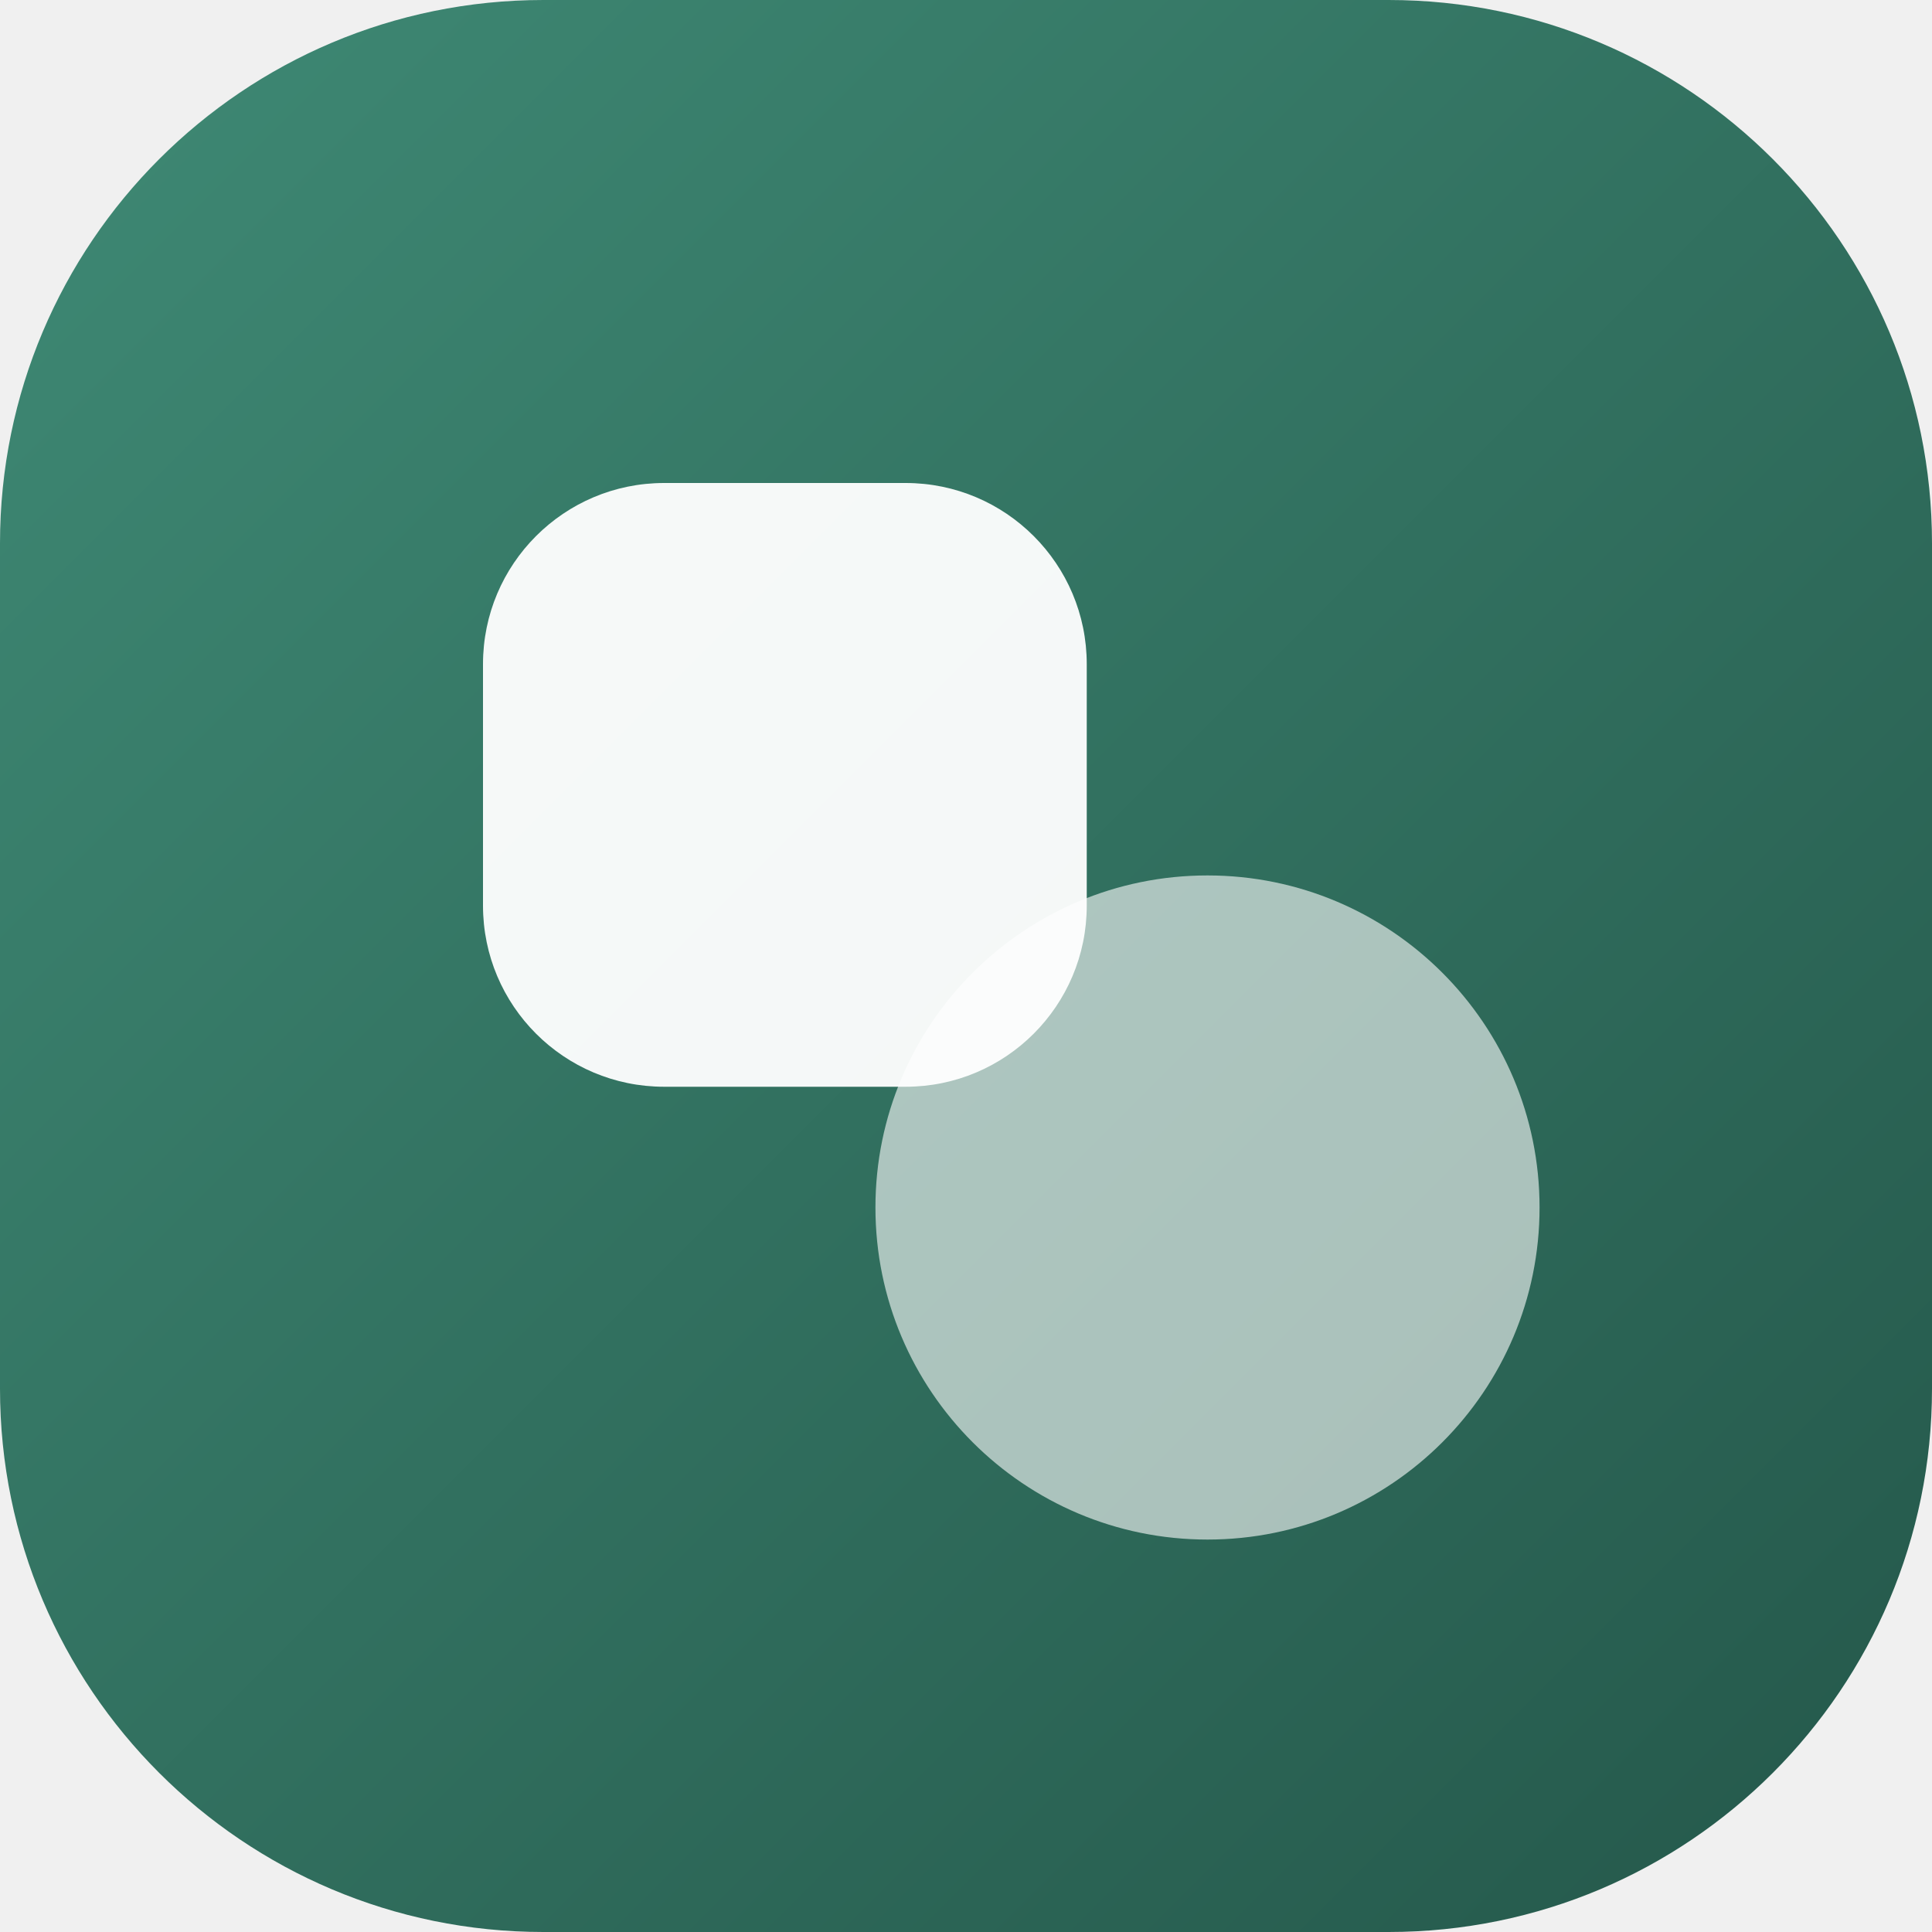
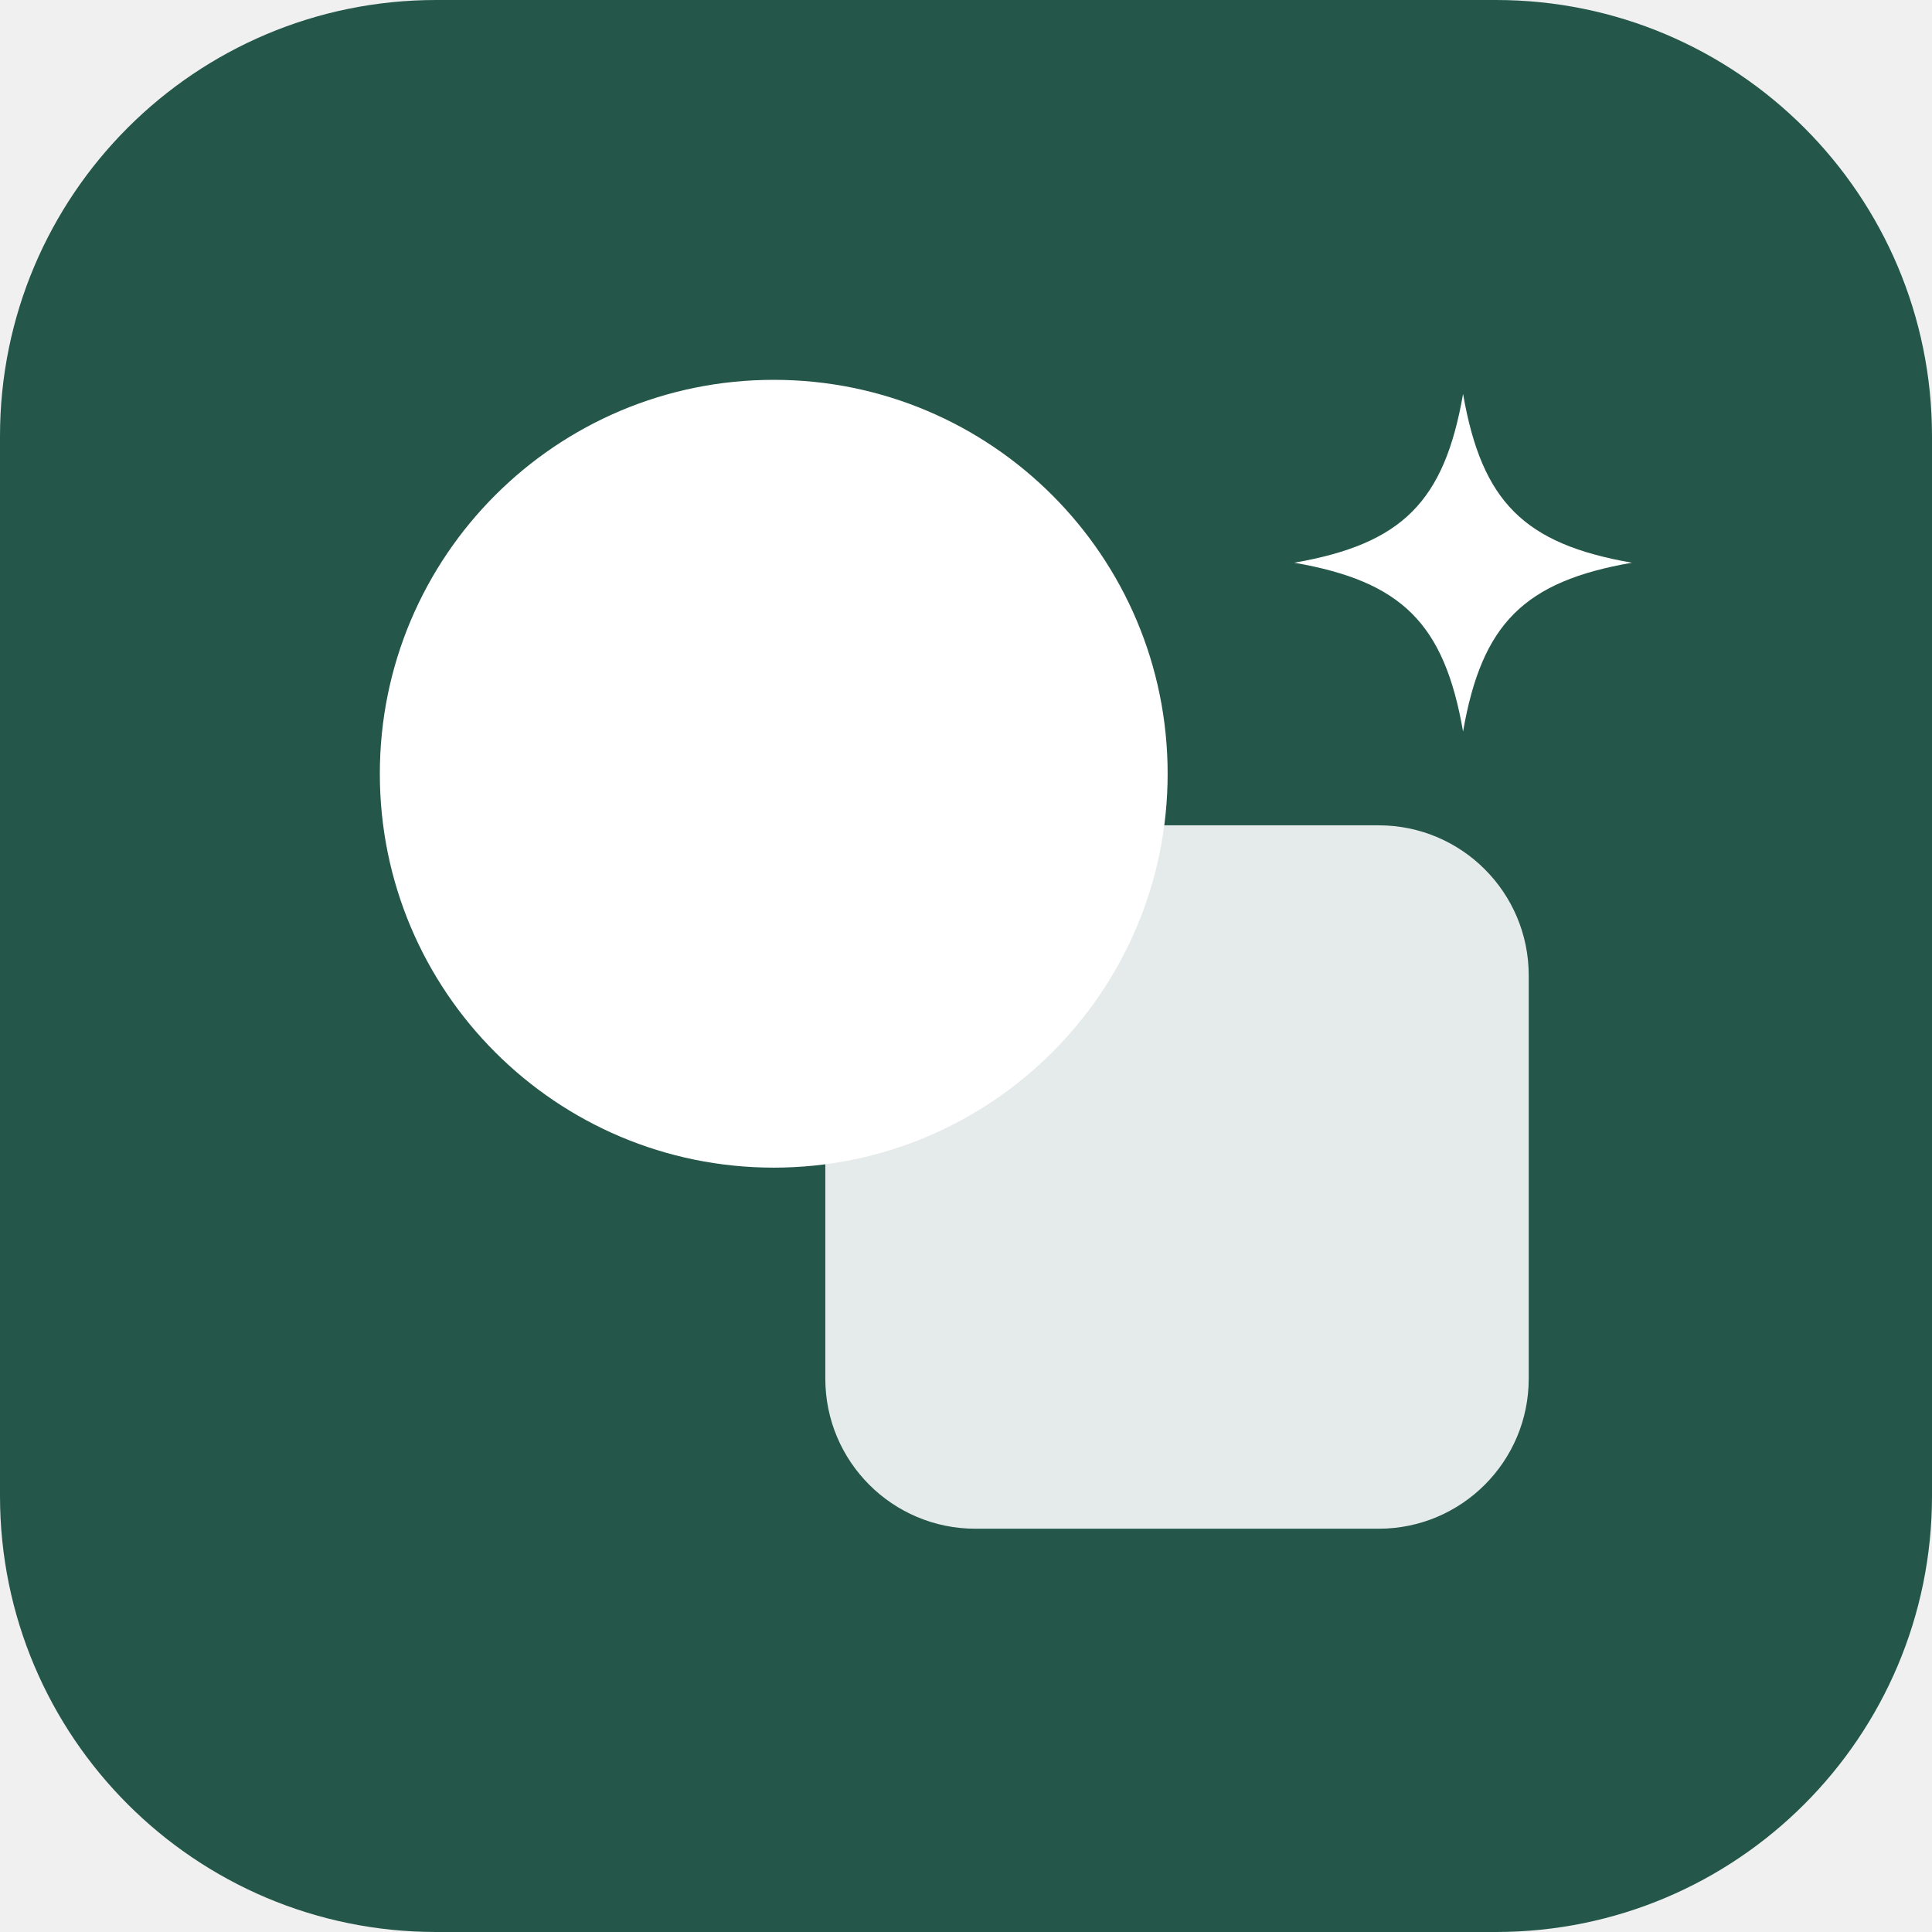
- <svg xmlns="http://www.w3.org/2000/svg" viewBox="0 0 32 32">
-   <defs>
-     <linearGradient id="g" x1="0" y1="0" x2="1" y2="1">
-       <stop offset="0" stop-color="#3f8a75" />
-       <stop offset="1" stop-color="#24574a" />
-     </linearGradient>
-   </defs>
-   <rect width="32" height="32" rx="9" fill="url(#g)" />
-   <rect x="8" y="8" width="10" height="10" rx="3" fill="#fff" opacity=".95" />
-   <circle cx="20" cy="20" r="5.5" fill="#fff" opacity=".6" />
+ <svg xmlns="http://www.w3.org/2000/svg" viewBox="0 0 824 824">
+   <rect width="824" height="824" rx="186" fill="#24574a" />
+   <circle cx="330" cy="330" r="168" fill="#fff" />
+   <rect x="352" y="352" width="300" height="300" rx="64" fill="#fff" fill-opacity=".88" />
+   <path d="M624 168C632 214 650 232 696 240C650 248 632 266 624 312C616 266 598 248 552 240C598 232 616 214 624 168Z" fill="#fff" />
</svg>
